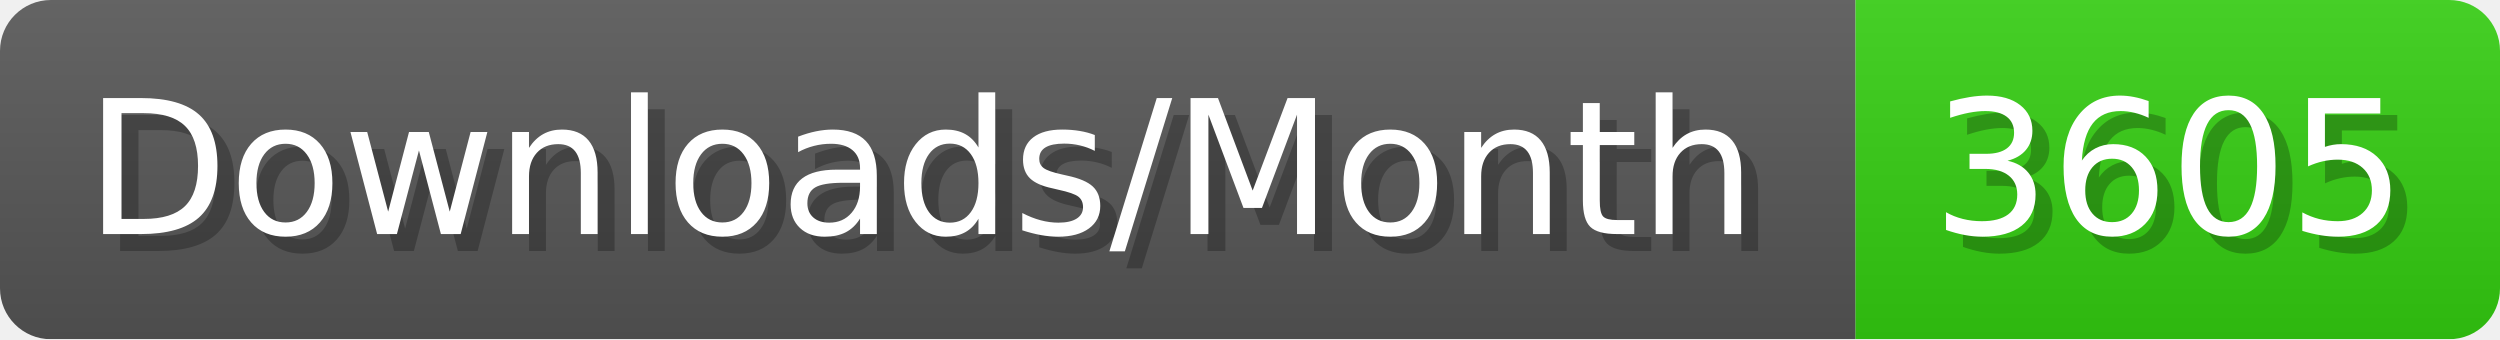
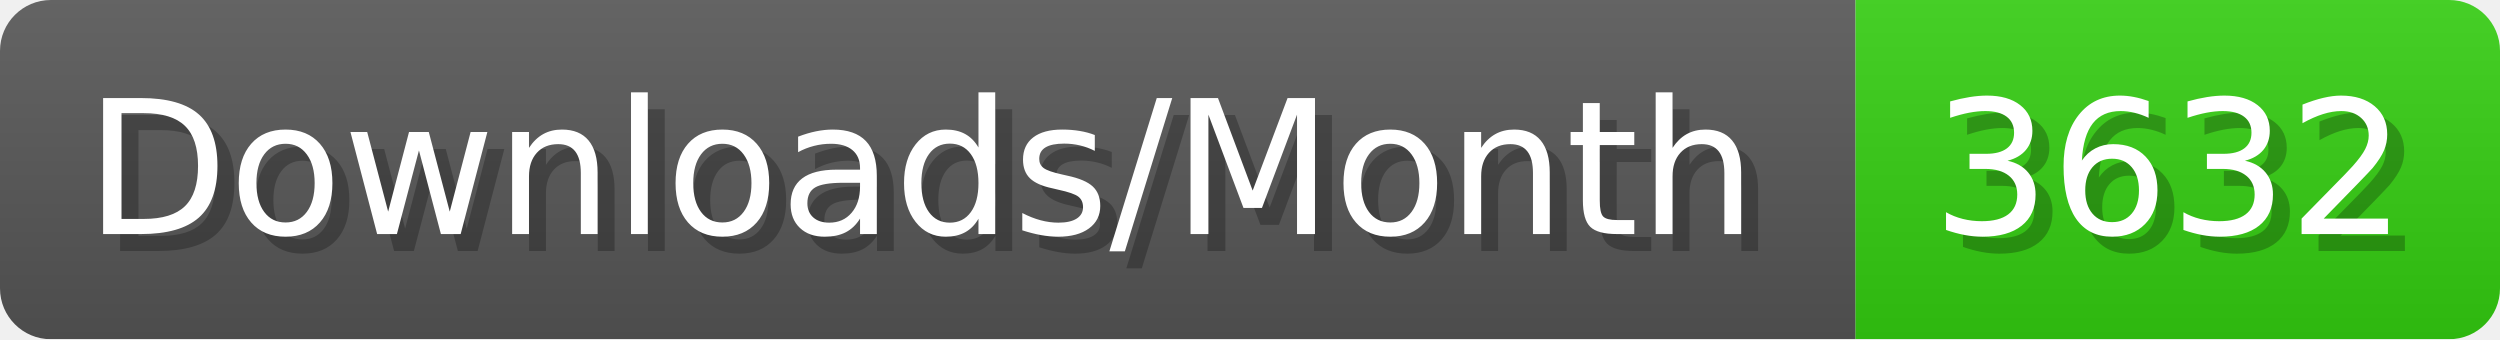
- <svg xmlns="http://www.w3.org/2000/svg" width="147.4" height="20" viewBox="0 0 1474 200" role="img" aria-label="Downloads/Month: 3605">
+ <svg xmlns="http://www.w3.org/2000/svg" width="147.4" height="20" viewBox="0 0 1474 200" role="img" aria-label="Downloads/Month: 3632">
  <linearGradient id="YlXUI" x2="0" y2="100%">
    <stop offset="0" stop-opacity=".1" stop-color="#EEE" />
    <stop offset="1" stop-opacity=".1" />
  </linearGradient>
  <mask id="JHhop">
    <rect width="1474" height="200" rx="30" fill="#FFF" />
  </mask>
  <g mask="url(#JHhop)">
    <rect width="1094" height="200" fill="#555" />
    <rect width="380" height="200" fill="#3C1" x="1094" />
    <rect width="1474" height="200" fill="url(#YlXUI)" />
  </g>
  <g aria-hidden="true" fill="#fff" text-anchor="start" font-family="Verdana,DejaVu Sans,sans-serif" font-size="110">
    <text x="60" y="148" textLength="994" fill="#000" opacity="0.25">Downloads/Month</text>
    <text x="50" y="138" textLength="994">Downloads/Month</text>
-     <text x="1149" y="148" textLength="280" fill="#000" opacity="0.25">3605</text>
-     <text x="1139" y="138" textLength="280">3605</text>
+     <text x="1149" y="148" textLength="280" fill="#000" opacity="0.25">3632</text>
+     <text x="1139" y="138" textLength="280">3632</text>
  </g>
</svg>
